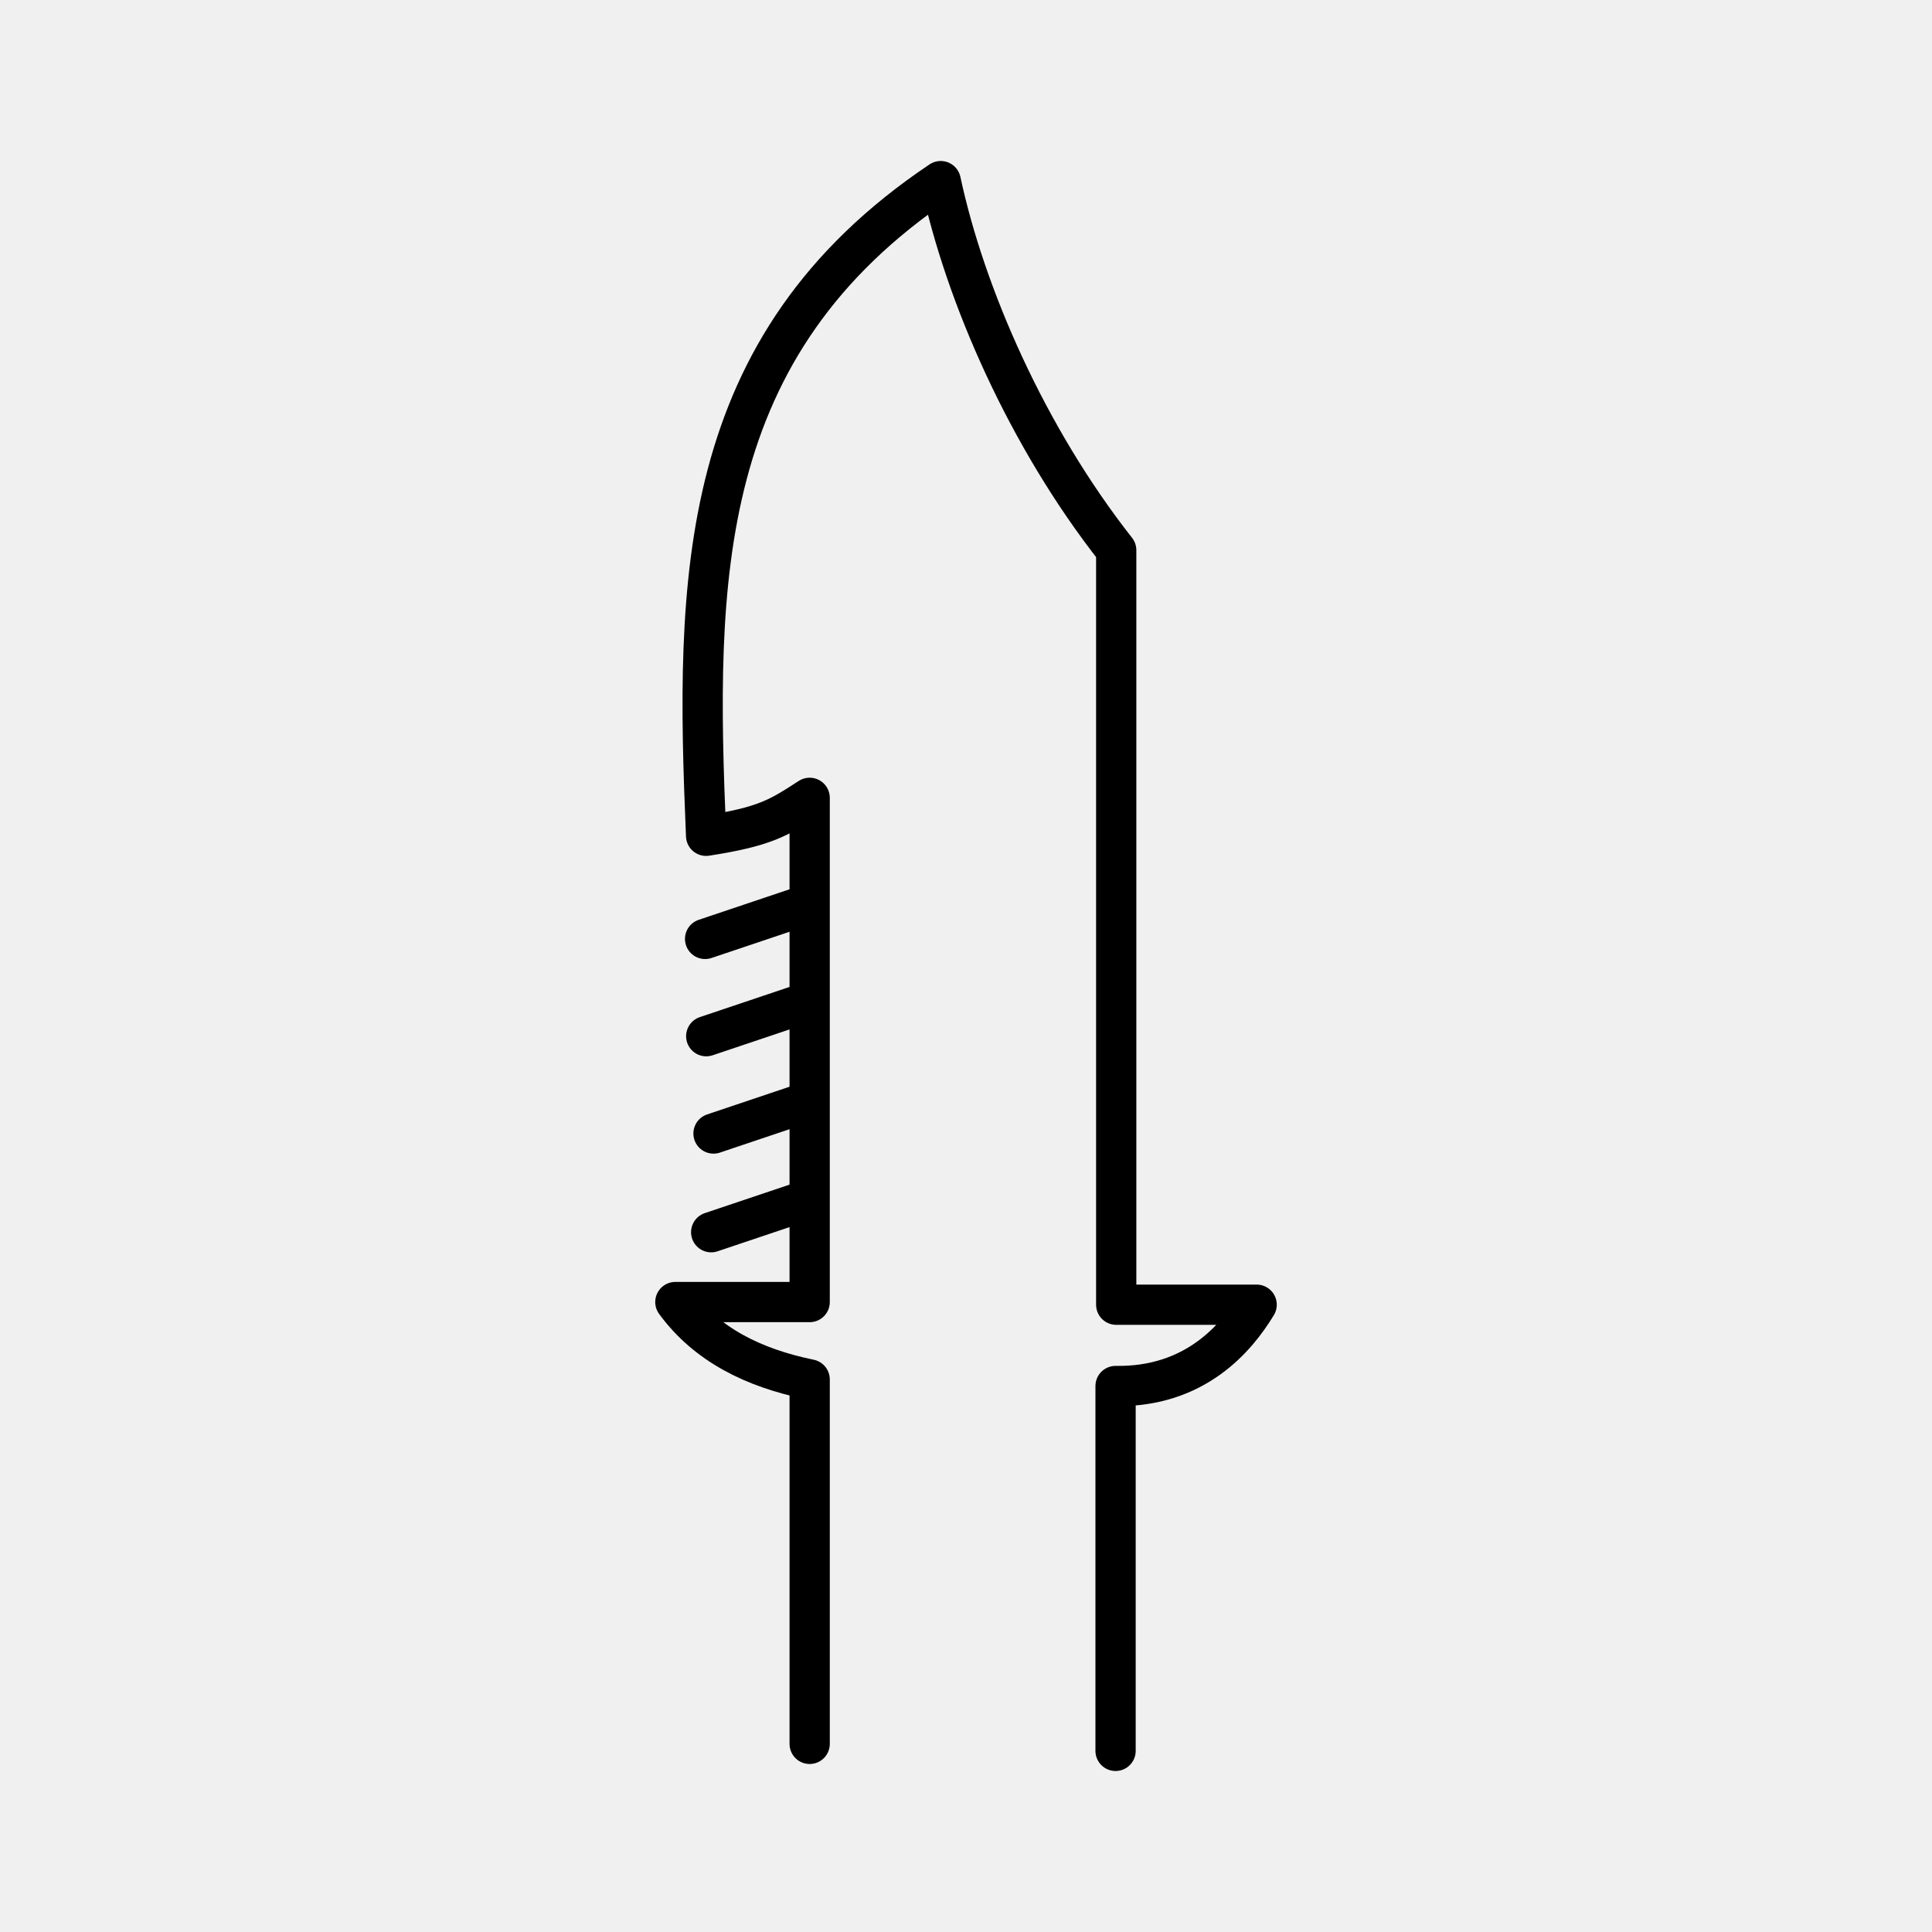
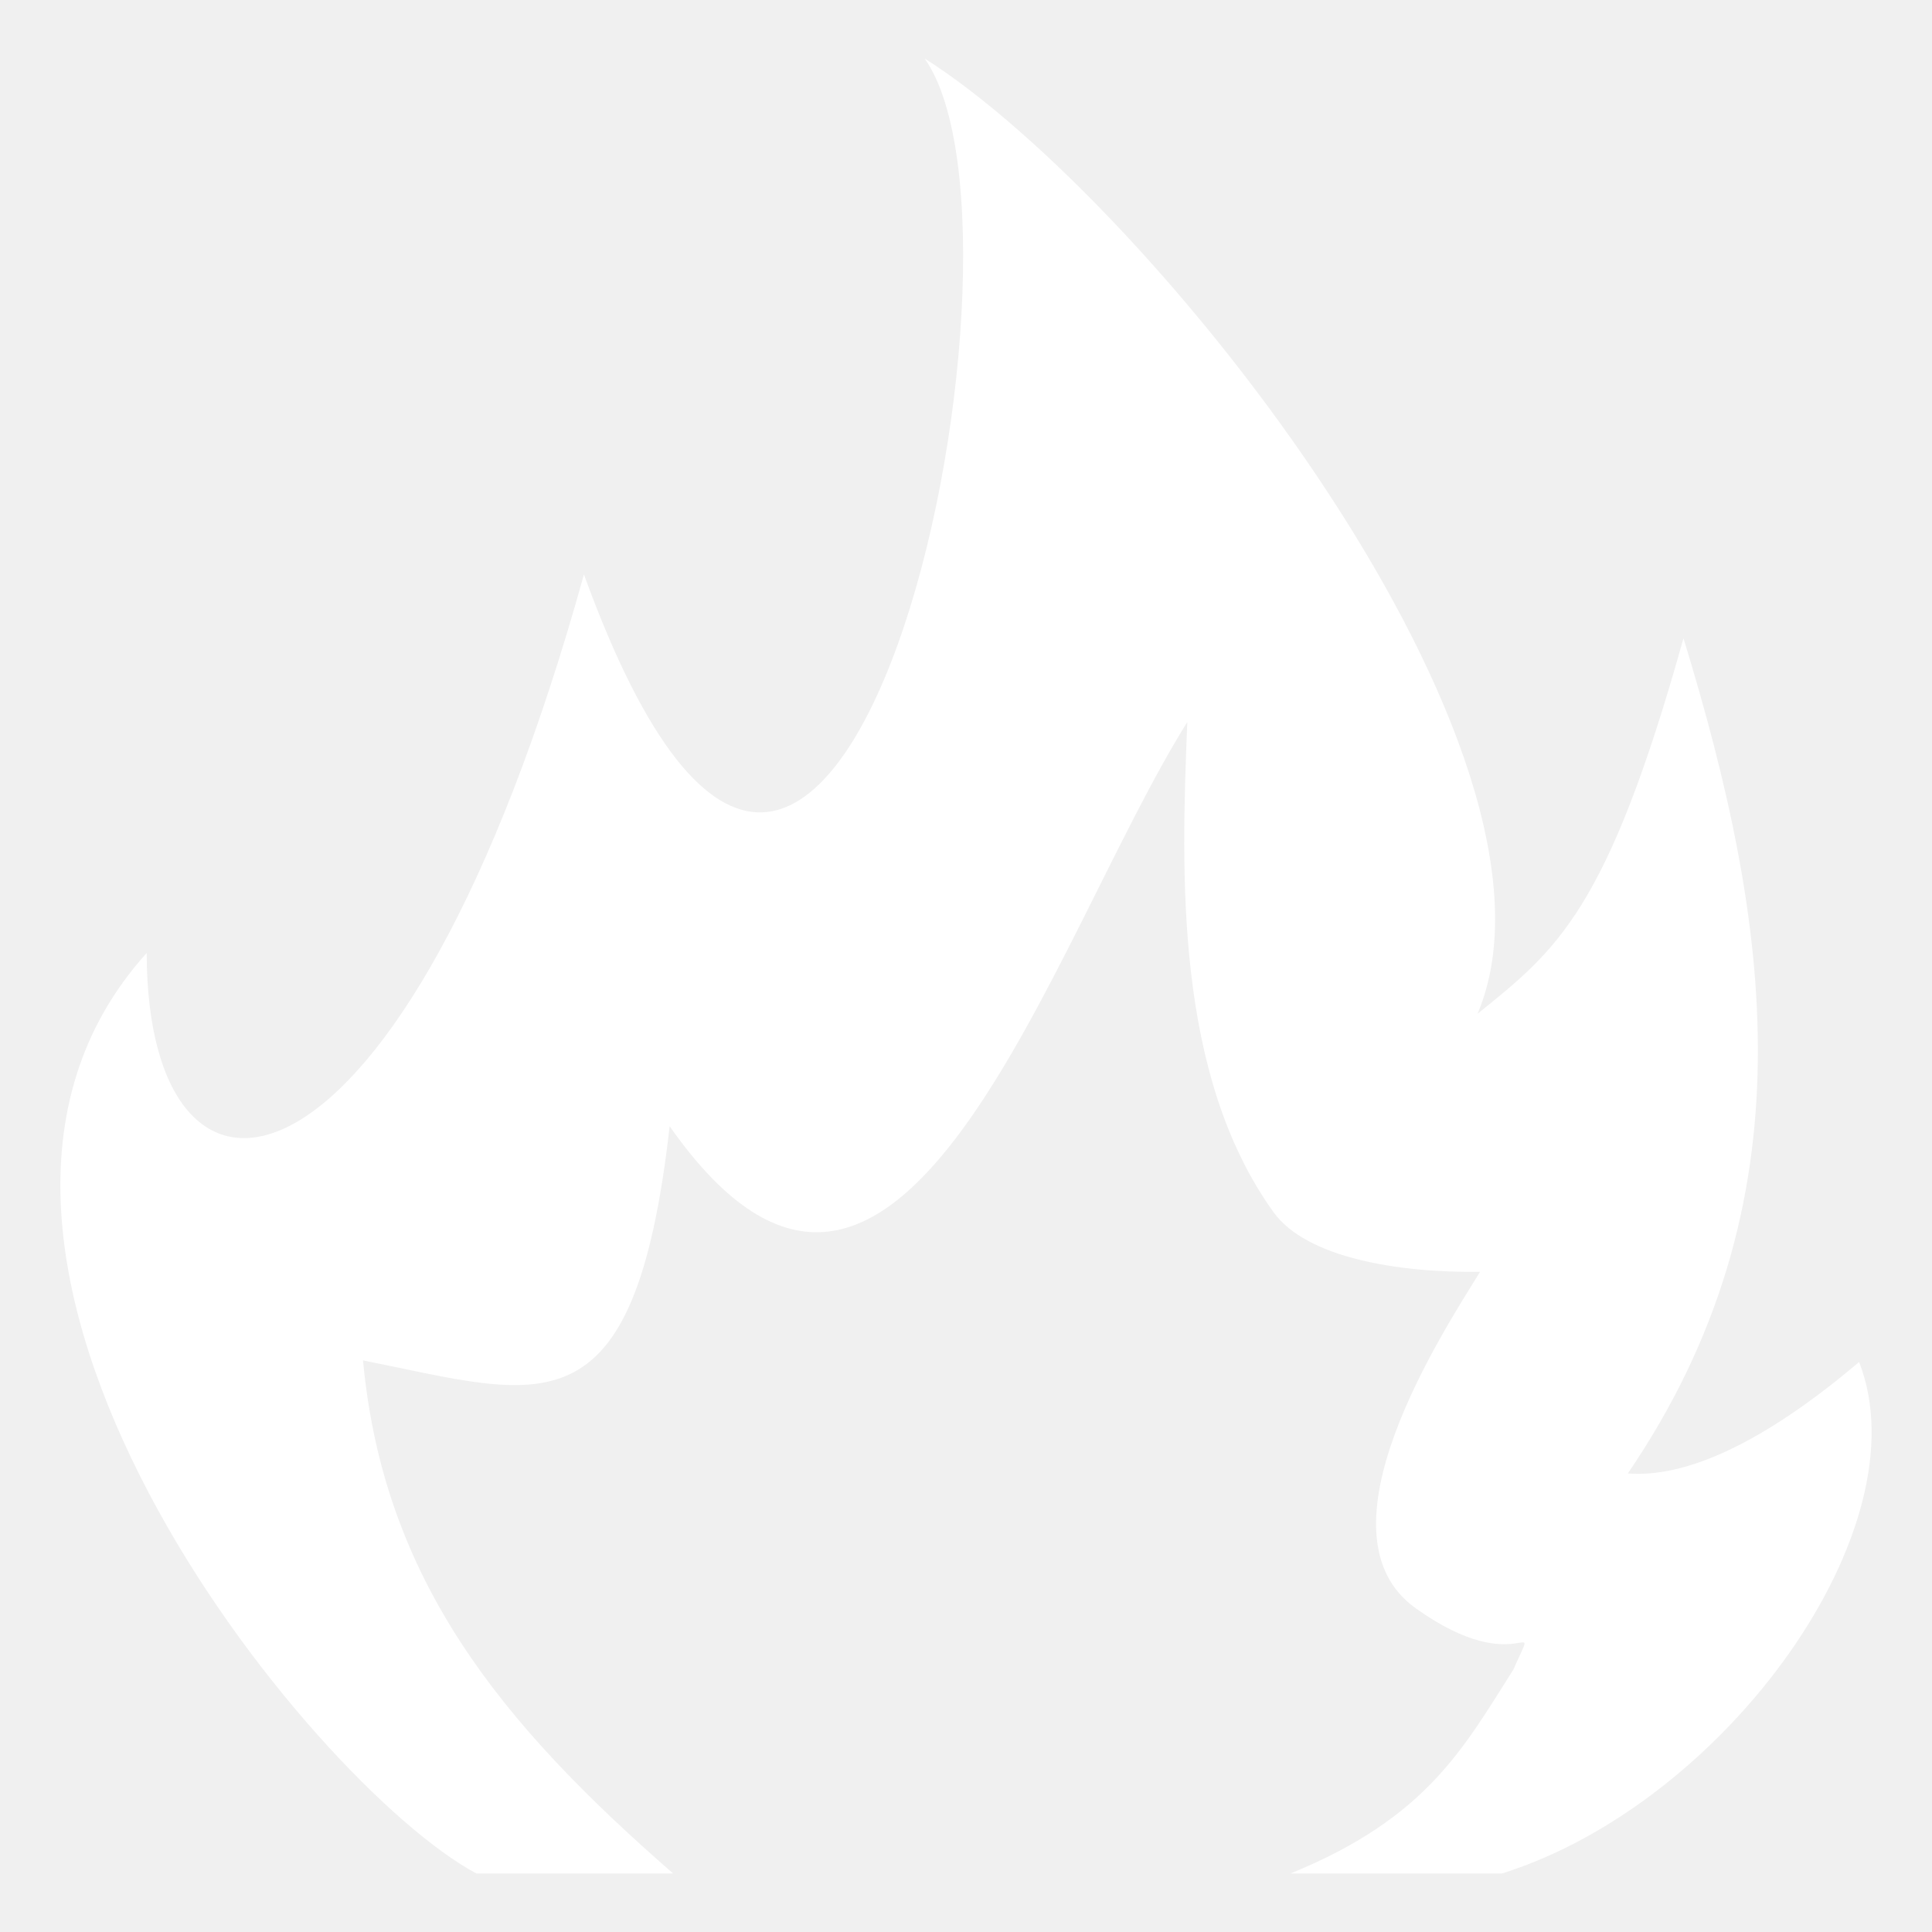
- <svg xmlns="http://www.w3.org/2000/svg" width="1em" height="1em" viewBox="0 0 48 48">
-   <path fill="none" stroke="currentColor" stroke-linecap="round" stroke-linejoin="round" d="m19.93 29.854l-2.261.76m2.319-3.212l-2.261.76m2.08-3.178l-2.261.76m2.233-3.177l-2.261.76m2.598 19.999v-9.054c-1.395-.287-2.56-.862-3.337-1.923h3.337V19.822c-.772.502-1.113.716-2.573.943c-.27-6.365-.274-12.172 5.829-16.265c.607 2.834 2.146 6.356 4.36 9.17v18.745h3.489c-.494.816-1.523 2.053-3.505 2.02V43.5" />
+ <svg xmlns="http://www.w3.org/2000/svg" width="1em" height="1em" viewBox="0 0 512 512">
+   <path fill="#ffffff" d="M245.05 15.514c34.29 48.815-23.535 320.54-90.302 136.72C106.796 325.11 38.956 332.518 38.876 252.55c-71.6 79.31 43.824 220.767 87.376 243.935h52.127c-45.92-40.016-76.784-78-82.176-135.968c47.312 9.423 71.855 20.96 81.263-62.048c60.736 86.59 100.944-49.376 137.184-107.12c-1.647 40.32-3.343 93.456 22.848 129.888c8.736 12.143 33.232 16.11 54.736 15.807c-9.92 16.08-44.848 69.376-17.008 89.2s33.072-.384 25.856 16.176c-13.264 20.88-22.992 39.375-59.072 54.063h56.064c59.44-18.72 111.807-91.663 94.607-135.535c-22.015 18.657-43.774 30.897-61.294 29.537c49.12-72.08 37.84-145.903 14.752-221.342c-20.224 72.383-33.488 82.495-54.576 99.52c29.104-68.657-85.44-214.448-146.51-253.15z" />
</svg>
